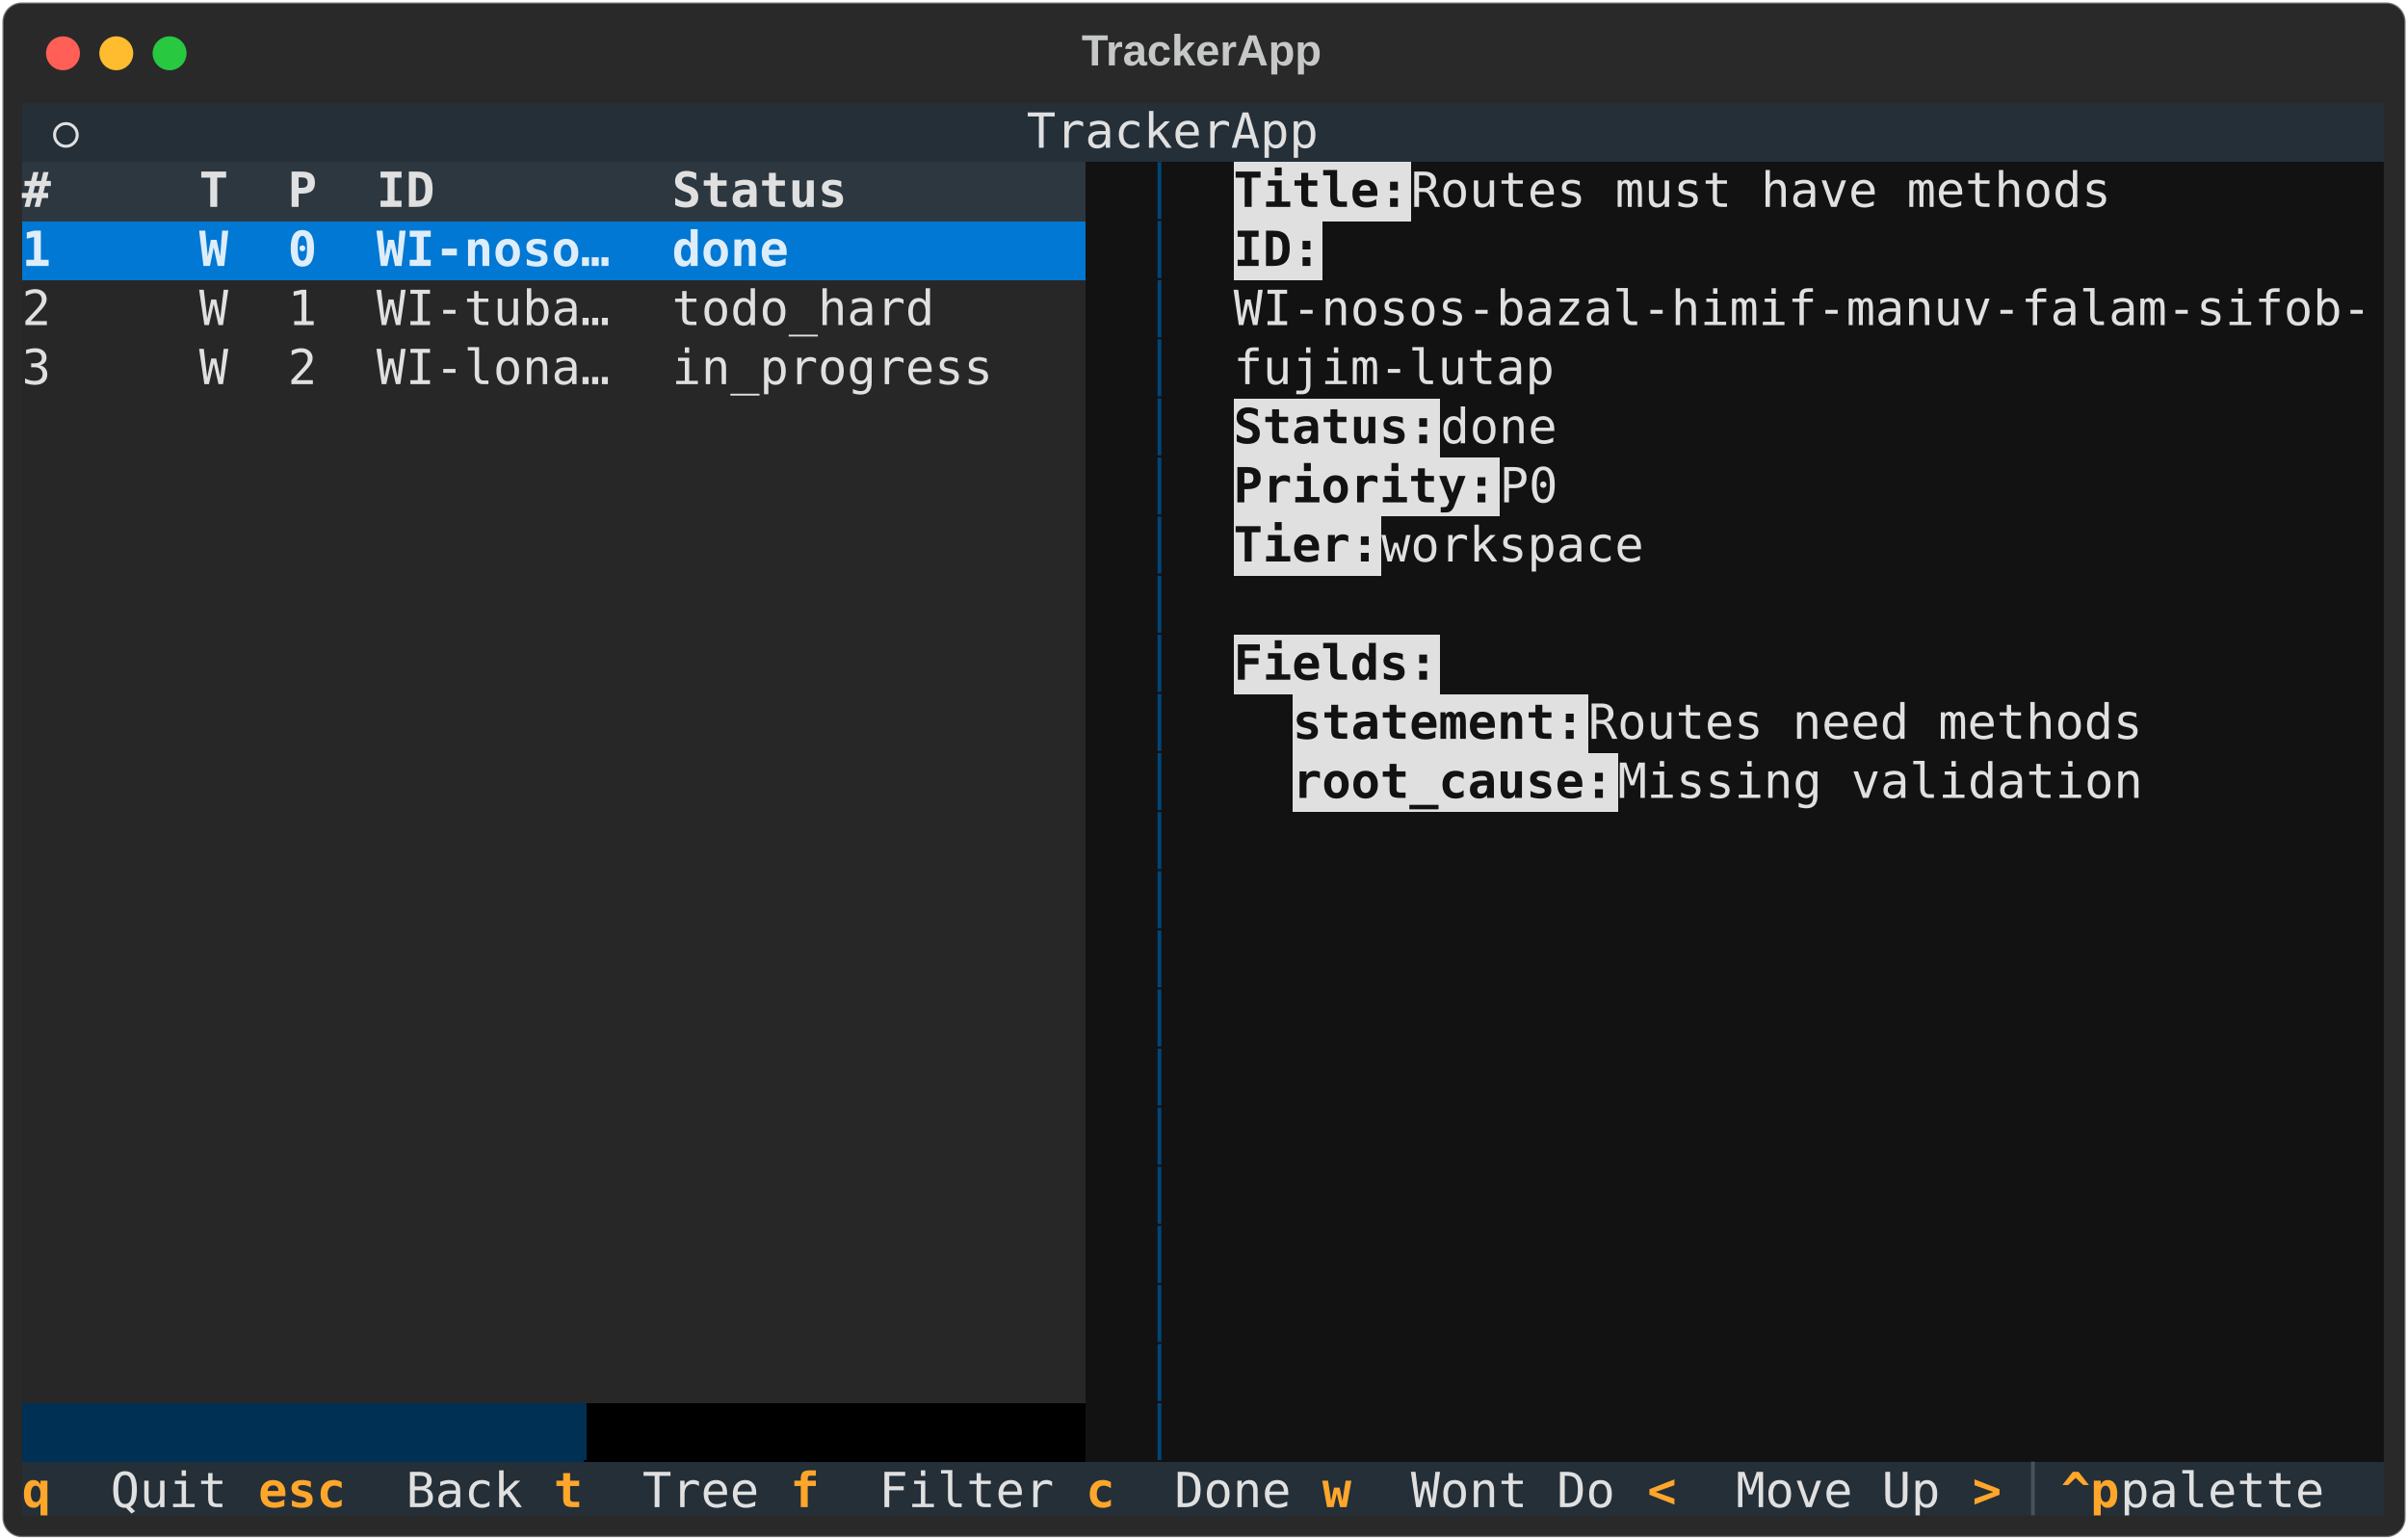
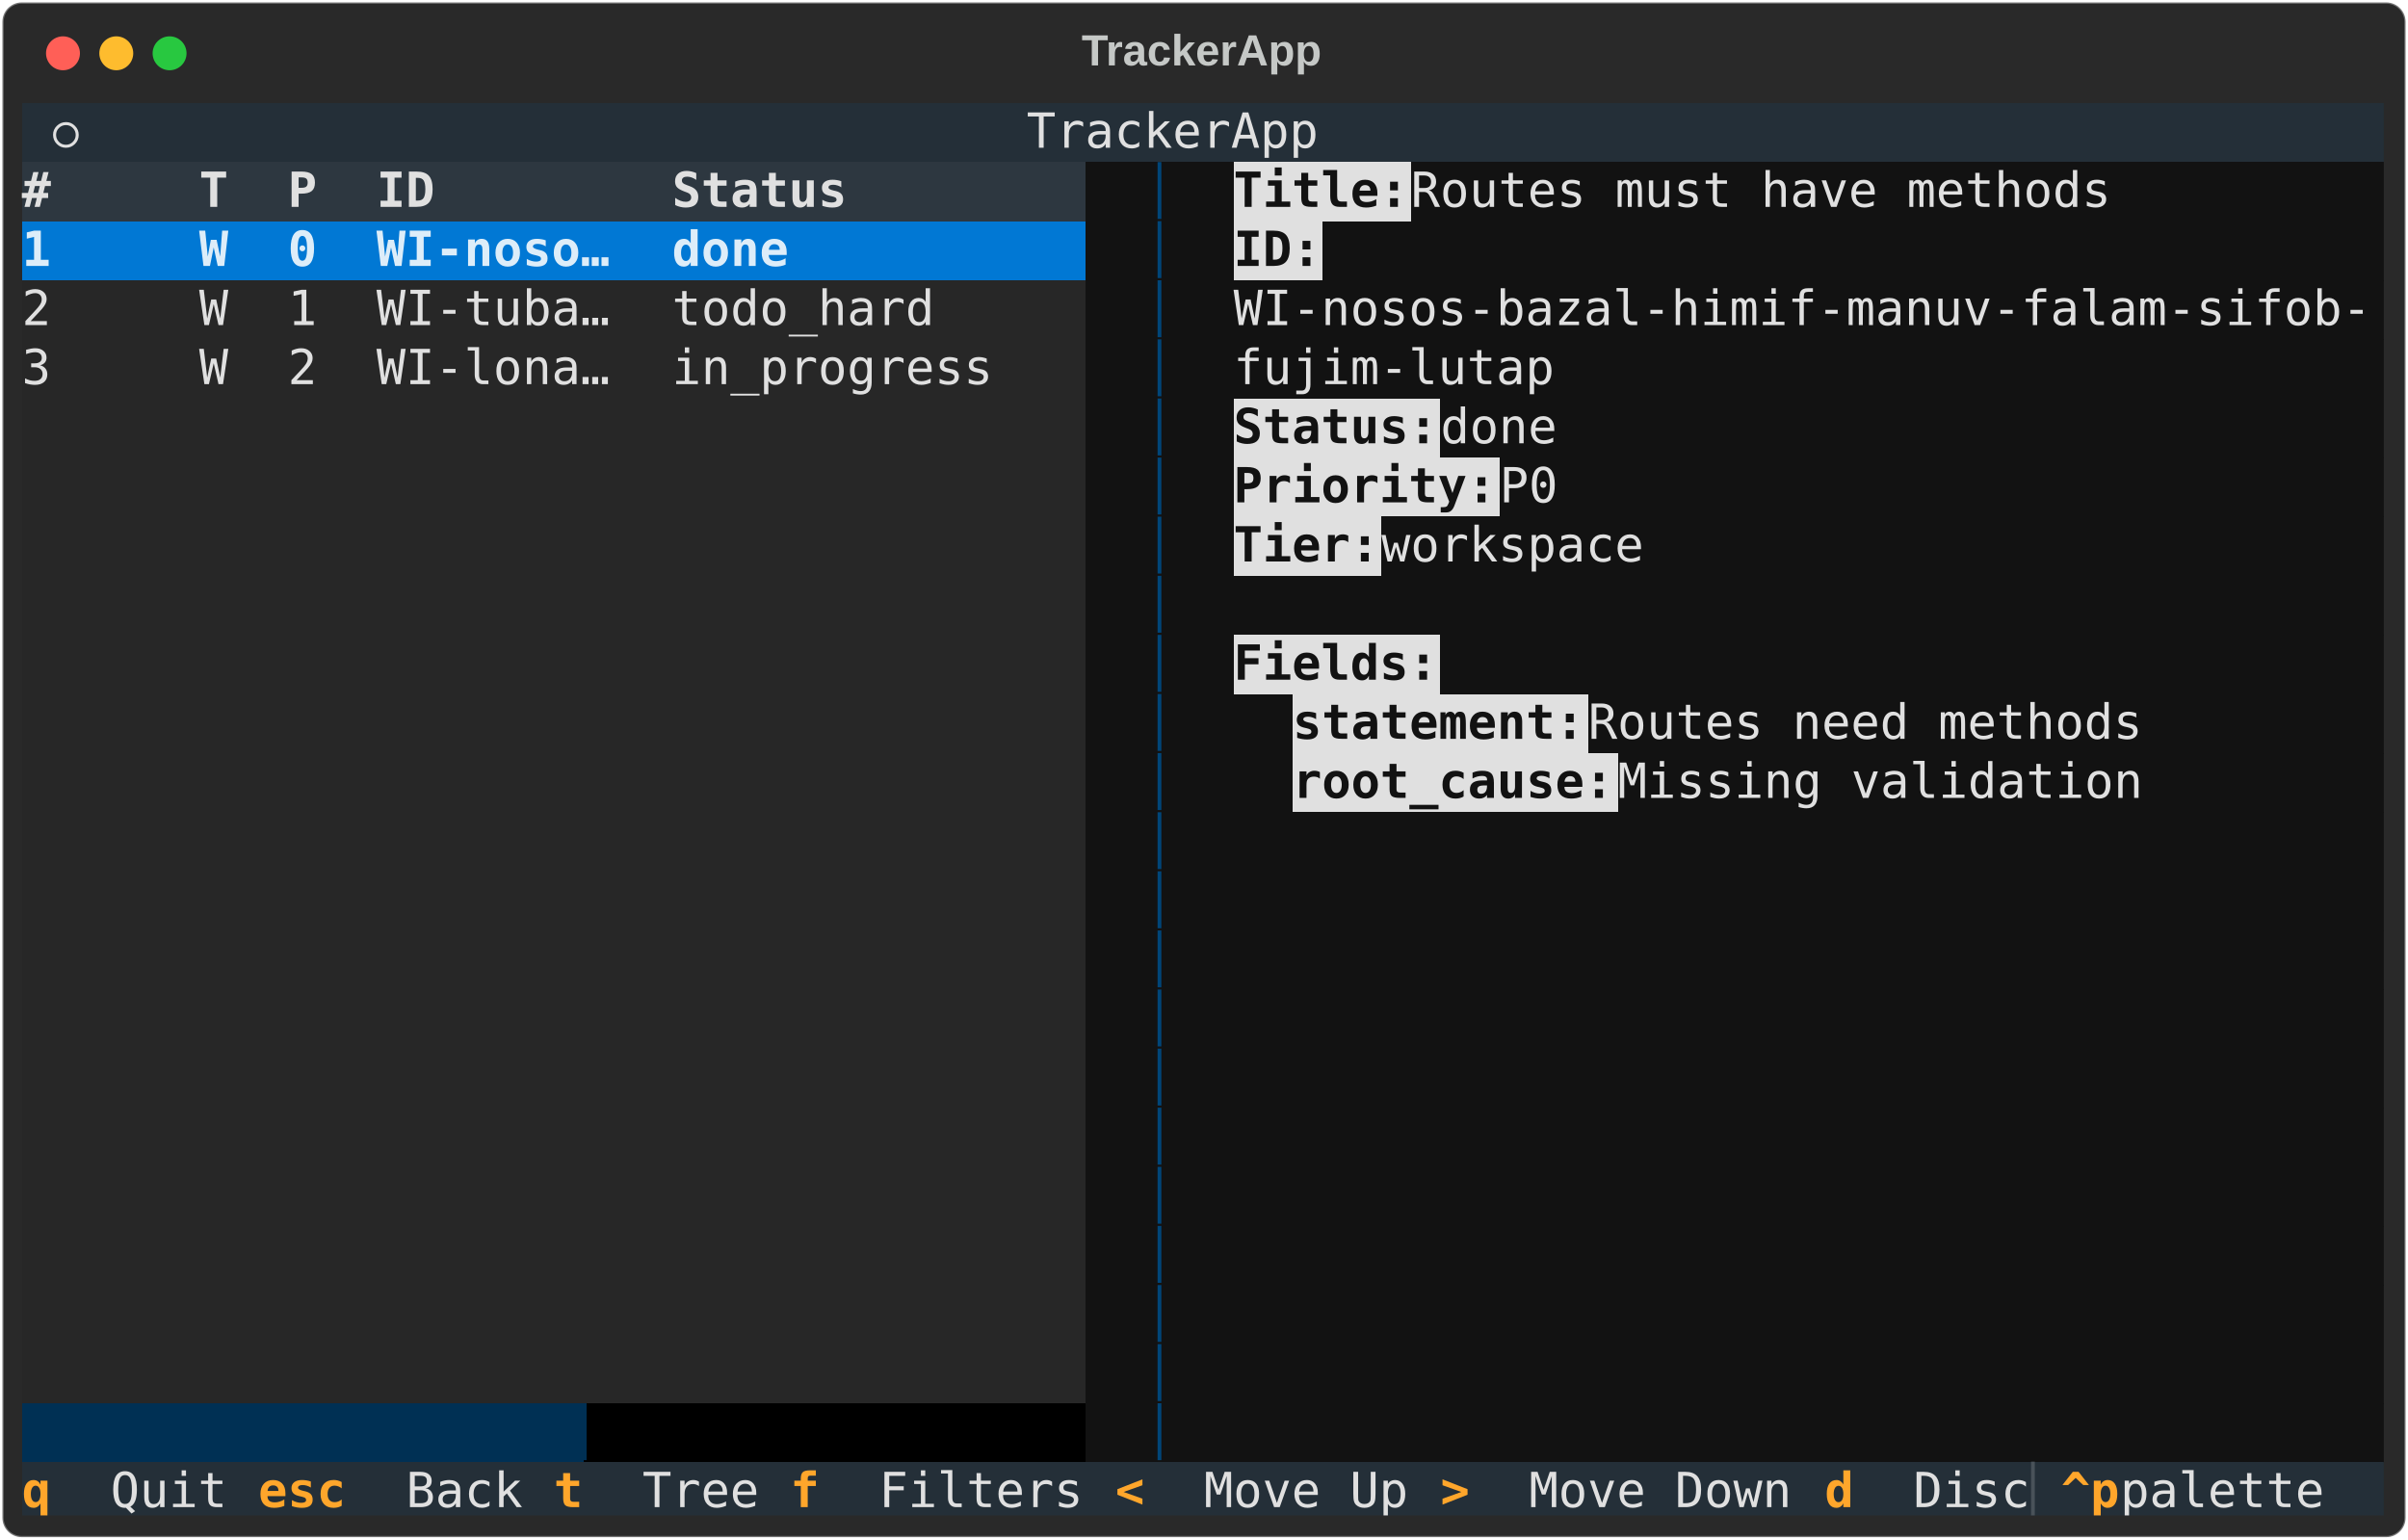
<svg xmlns="http://www.w3.org/2000/svg" class="rich-terminal" viewBox="0 0 994 635.6">
  <style>

    @font-face {
        font-family: "Fira Code";
        src: local("FiraCode-Regular"),
                url("https://cdnjs.cloudflare.com/ajax/libs/firacode/6.2.0/woff2/FiraCode-Regular.woff2") format("woff2"),
                url("https://cdnjs.cloudflare.com/ajax/libs/firacode/6.2.0/woff/FiraCode-Regular.woff") format("woff");
        font-style: normal;
        font-weight: 400;
    }
    @font-face {
        font-family: "Fira Code";
        src: local("FiraCode-Bold"),
                url("https://cdnjs.cloudflare.com/ajax/libs/firacode/6.2.0/woff2/FiraCode-Bold.woff2") format("woff2"),
                url("https://cdnjs.cloudflare.com/ajax/libs/firacode/6.2.0/woff/FiraCode-Bold.woff") format("woff");
        font-style: bold;
        font-weight: 700;
    }

    .terminal-matrix {
        font-family: Fira Code, monospace;
        font-size: 20px;
        line-height: 24.4px;
        font-variant-east-asian: full-width;
    }

    .terminal-title {
        font-size: 18px;
        font-weight: bold;
        font-family: arial;
    }

    .terminal-r1 { fill: #c5c8c6 }
.terminal-r2 { fill: #e0e0e0 }
.terminal-r3 { fill: #e0e0e0;font-weight: bold }
.terminal-r4 { fill: #004578 }
.terminal-r5 { fill: #121212;font-weight: bold }
.terminal-r6 { fill: #ddedf9;font-weight: bold }
.terminal-r7 { fill: #272727 }
.terminal-r8 { fill: #003054 }
.terminal-r9 { fill: #ffa62b;font-weight: bold }
.terminal-r10 { fill: #495259 }
    </style>
  <defs>
    <clipPath id="terminal-clip-terminal">
      <rect x="0" y="0" width="975.0" height="584.6" />
    </clipPath>
    <clipPath id="terminal-line-0">
      <rect x="0" y="1.5" width="976" height="24.65" />
    </clipPath>
    <clipPath id="terminal-line-1">
      <rect x="0" y="25.9" width="976" height="24.65" />
    </clipPath>
    <clipPath id="terminal-line-2">
      <rect x="0" y="50.3" width="976" height="24.65" />
    </clipPath>
    <clipPath id="terminal-line-3">
      <rect x="0" y="74.7" width="976" height="24.65" />
    </clipPath>
    <clipPath id="terminal-line-4">
      <rect x="0" y="99.1" width="976" height="24.65" />
    </clipPath>
    <clipPath id="terminal-line-5">
      <rect x="0" y="123.5" width="976" height="24.65" />
    </clipPath>
    <clipPath id="terminal-line-6">
      <rect x="0" y="147.9" width="976" height="24.65" />
    </clipPath>
    <clipPath id="terminal-line-7">
      <rect x="0" y="172.3" width="976" height="24.65" />
    </clipPath>
    <clipPath id="terminal-line-8">
      <rect x="0" y="196.7" width="976" height="24.65" />
    </clipPath>
    <clipPath id="terminal-line-9">
      <rect x="0" y="221.1" width="976" height="24.65" />
    </clipPath>
    <clipPath id="terminal-line-10">
      <rect x="0" y="245.5" width="976" height="24.65" />
    </clipPath>
    <clipPath id="terminal-line-11">
      <rect x="0" y="269.9" width="976" height="24.65" />
    </clipPath>
    <clipPath id="terminal-line-12">
      <rect x="0" y="294.3" width="976" height="24.65" />
    </clipPath>
    <clipPath id="terminal-line-13">
      <rect x="0" y="318.7" width="976" height="24.65" />
    </clipPath>
    <clipPath id="terminal-line-14">
      <rect x="0" y="343.1" width="976" height="24.65" />
    </clipPath>
    <clipPath id="terminal-line-15">
      <rect x="0" y="367.5" width="976" height="24.65" />
    </clipPath>
    <clipPath id="terminal-line-16">
      <rect x="0" y="391.9" width="976" height="24.65" />
    </clipPath>
    <clipPath id="terminal-line-17">
      <rect x="0" y="416.3" width="976" height="24.65" />
    </clipPath>
    <clipPath id="terminal-line-18">
      <rect x="0" y="440.7" width="976" height="24.65" />
    </clipPath>
    <clipPath id="terminal-line-19">
      <rect x="0" y="465.1" width="976" height="24.65" />
    </clipPath>
    <clipPath id="terminal-line-20">
      <rect x="0" y="489.5" width="976" height="24.65" />
    </clipPath>
    <clipPath id="terminal-line-21">
      <rect x="0" y="513.9" width="976" height="24.65" />
    </clipPath>
    <clipPath id="terminal-line-22">
      <rect x="0" y="538.3" width="976" height="24.65" />
    </clipPath>
  </defs>
  <rect fill="#292929" stroke="rgba(255,255,255,0.35)" stroke-width="1" x="1" y="1" width="992" height="633.6" rx="8" />
  <text class="terminal-title" fill="#c5c8c6" text-anchor="middle" x="496" y="27">TrackerApp</text>
  <g transform="translate(26,22)">
    <circle cx="0" cy="0" r="7" fill="#ff5f57" />
    <circle cx="22" cy="0" r="7" fill="#febc2e" />
    <circle cx="44" cy="0" r="7" fill="#28c840" />
  </g>
  <g transform="translate(9, 41)" clip-path="url(#terminal-clip-terminal)">
    <rect fill="#242f38" x="0" y="1.5" width="12.2" height="24.65" shape-rendering="crispEdges" />
    <rect fill="#242f38" x="12.2" y="1.5" width="12.2" height="24.65" shape-rendering="crispEdges" />
    <rect fill="#242f38" x="24.4" y="1.5" width="61" height="24.65" shape-rendering="crispEdges" />
    <rect fill="#242f38" x="85.4" y="1.5" width="12.2" height="24.65" shape-rendering="crispEdges" />
    <rect fill="#242f38" x="97.6" y="1.5" width="317.2" height="24.65" shape-rendering="crispEdges" />
    <rect fill="#242f38" x="414.8" y="1.5" width="122" height="24.65" shape-rendering="crispEdges" />
    <rect fill="#242f38" x="536.8" y="1.5" width="317.2" height="24.65" shape-rendering="crispEdges" />
    <rect fill="#242f38" x="854" y="1.5" width="12.2" height="24.65" shape-rendering="crispEdges" />
    <rect fill="#242f38" x="866.2" y="1.5" width="0" height="24.65" shape-rendering="crispEdges" />
    <rect fill="#242f38" x="866.2" y="1.5" width="109.8" height="24.65" shape-rendering="crispEdges" />
    <rect fill="#2d3740" x="0" y="25.9" width="73.2" height="24.65" shape-rendering="crispEdges" />
    <rect fill="#2d3740" x="73.2" y="25.9" width="36.6" height="24.65" shape-rendering="crispEdges" />
    <rect fill="#2d3740" x="109.8" y="25.9" width="36.6" height="24.65" shape-rendering="crispEdges" />
    <rect fill="#2d3740" x="146.4" y="25.9" width="122" height="24.65" shape-rendering="crispEdges" />
    <rect fill="#2d3740" x="268.4" y="25.9" width="158.6" height="24.65" shape-rendering="crispEdges" />
    <rect fill="#2d3740" x="427" y="25.9" width="12.2" height="24.65" shape-rendering="crispEdges" />
    <rect fill="#121212" x="439.2" y="25.9" width="24.4" height="24.65" shape-rendering="crispEdges" />
    <rect fill="#121212" x="463.6" y="25.9" width="12.2" height="24.65" shape-rendering="crispEdges" />
    <rect fill="#121212" x="475.8" y="25.9" width="24.4" height="24.65" shape-rendering="crispEdges" />
    <rect fill="#e0e0e0" x="500.2" y="25.9" width="73.2" height="24.65" shape-rendering="crispEdges" />
    <rect fill="#121212" x="573.4" y="25.9" width="305" height="24.65" shape-rendering="crispEdges" />
    <rect fill="#121212" x="878.4" y="25.9" width="97.6" height="24.65" shape-rendering="crispEdges" />
    <rect fill="#0178d4" x="0" y="50.3" width="73.2" height="24.65" shape-rendering="crispEdges" />
    <rect fill="#0178d4" x="73.2" y="50.3" width="36.6" height="24.65" shape-rendering="crispEdges" />
    <rect fill="#0178d4" x="109.8" y="50.3" width="36.6" height="24.65" shape-rendering="crispEdges" />
    <rect fill="#0178d4" x="146.4" y="50.3" width="122" height="24.65" shape-rendering="crispEdges" />
    <rect fill="#0178d4" x="268.4" y="50.3" width="158.6" height="24.65" shape-rendering="crispEdges" />
    <rect fill="#0178d4" x="427" y="50.3" width="12.2" height="24.65" shape-rendering="crispEdges" />
    <rect fill="#121212" x="439.2" y="50.3" width="24.4" height="24.65" shape-rendering="crispEdges" />
    <rect fill="#121212" x="463.6" y="50.3" width="12.2" height="24.65" shape-rendering="crispEdges" />
    <rect fill="#121212" x="475.8" y="50.3" width="24.4" height="24.65" shape-rendering="crispEdges" />
    <rect fill="#e0e0e0" x="500.2" y="50.3" width="36.6" height="24.65" shape-rendering="crispEdges" />
    <rect fill="#121212" x="536.8" y="50.3" width="439.2" height="24.65" shape-rendering="crispEdges" />
    <rect fill="#272727" x="0" y="74.7" width="73.2" height="24.65" shape-rendering="crispEdges" />
    <rect fill="#272727" x="73.2" y="74.7" width="36.6" height="24.65" shape-rendering="crispEdges" />
    <rect fill="#272727" x="109.8" y="74.7" width="36.6" height="24.65" shape-rendering="crispEdges" />
    <rect fill="#272727" x="146.4" y="74.7" width="122" height="24.65" shape-rendering="crispEdges" />
    <rect fill="#272727" x="268.4" y="74.7" width="158.6" height="24.65" shape-rendering="crispEdges" />
    <rect fill="#272727" x="427" y="74.7" width="12.2" height="24.65" shape-rendering="crispEdges" />
    <rect fill="#121212" x="439.2" y="74.7" width="24.4" height="24.65" shape-rendering="crispEdges" />
    <rect fill="#121212" x="463.6" y="74.7" width="12.2" height="24.65" shape-rendering="crispEdges" />
    <rect fill="#121212" x="475.8" y="74.7" width="24.4" height="24.65" shape-rendering="crispEdges" />
    <rect fill="#121212" x="500.2" y="74.7" width="475.8" height="24.65" shape-rendering="crispEdges" />
    <rect fill="#272727" x="0" y="99.1" width="73.2" height="24.65" shape-rendering="crispEdges" />
    <rect fill="#272727" x="73.2" y="99.1" width="36.6" height="24.65" shape-rendering="crispEdges" />
    <rect fill="#272727" x="109.8" y="99.1" width="36.6" height="24.65" shape-rendering="crispEdges" />
    <rect fill="#272727" x="146.4" y="99.1" width="122" height="24.65" shape-rendering="crispEdges" />
    <rect fill="#272727" x="268.4" y="99.1" width="158.6" height="24.65" shape-rendering="crispEdges" />
    <rect fill="#272727" x="427" y="99.1" width="12.2" height="24.65" shape-rendering="crispEdges" />
    <rect fill="#121212" x="439.2" y="99.1" width="24.4" height="24.65" shape-rendering="crispEdges" />
    <rect fill="#121212" x="463.6" y="99.1" width="12.2" height="24.65" shape-rendering="crispEdges" />
    <rect fill="#121212" x="475.8" y="99.1" width="24.4" height="24.65" shape-rendering="crispEdges" />
    <rect fill="#121212" x="500.2" y="99.1" width="134.2" height="24.65" shape-rendering="crispEdges" />
    <rect fill="#121212" x="634.4" y="99.1" width="341.6" height="24.65" shape-rendering="crispEdges" />
    <rect fill="#272727" x="0" y="123.5" width="439.2" height="24.65" shape-rendering="crispEdges" />
    <rect fill="#121212" x="439.2" y="123.5" width="24.4" height="24.65" shape-rendering="crispEdges" />
    <rect fill="#121212" x="463.6" y="123.5" width="12.2" height="24.65" shape-rendering="crispEdges" />
    <rect fill="#121212" x="475.8" y="123.5" width="24.4" height="24.65" shape-rendering="crispEdges" />
    <rect fill="#e0e0e0" x="500.2" y="123.5" width="85.4" height="24.65" shape-rendering="crispEdges" />
    <rect fill="#121212" x="585.6" y="123.5" width="61" height="24.65" shape-rendering="crispEdges" />
    <rect fill="#121212" x="646.6" y="123.5" width="329.4" height="24.65" shape-rendering="crispEdges" />
    <rect fill="#272727" x="0" y="147.9" width="439.2" height="24.65" shape-rendering="crispEdges" />
    <rect fill="#121212" x="439.2" y="147.9" width="24.4" height="24.65" shape-rendering="crispEdges" />
    <rect fill="#121212" x="463.6" y="147.9" width="12.2" height="24.65" shape-rendering="crispEdges" />
    <rect fill="#121212" x="475.8" y="147.9" width="24.4" height="24.65" shape-rendering="crispEdges" />
    <rect fill="#e0e0e0" x="500.2" y="147.9" width="109.8" height="24.65" shape-rendering="crispEdges" />
    <rect fill="#121212" x="610" y="147.9" width="36.6" height="24.65" shape-rendering="crispEdges" />
    <rect fill="#121212" x="646.6" y="147.9" width="329.4" height="24.65" shape-rendering="crispEdges" />
    <rect fill="#272727" x="0" y="172.3" width="439.2" height="24.65" shape-rendering="crispEdges" />
    <rect fill="#121212" x="439.2" y="172.3" width="24.4" height="24.65" shape-rendering="crispEdges" />
    <rect fill="#121212" x="463.6" y="172.3" width="12.2" height="24.65" shape-rendering="crispEdges" />
    <rect fill="#121212" x="475.8" y="172.3" width="24.4" height="24.65" shape-rendering="crispEdges" />
    <rect fill="#e0e0e0" x="500.2" y="172.3" width="61" height="24.65" shape-rendering="crispEdges" />
    <rect fill="#121212" x="561.2" y="172.3" width="122" height="24.65" shape-rendering="crispEdges" />
    <rect fill="#121212" x="683.2" y="172.3" width="292.8" height="24.65" shape-rendering="crispEdges" />
    <rect fill="#272727" x="0" y="196.7" width="439.2" height="24.65" shape-rendering="crispEdges" />
    <rect fill="#121212" x="439.2" y="196.7" width="24.4" height="24.65" shape-rendering="crispEdges" />
    <rect fill="#121212" x="463.6" y="196.7" width="12.2" height="24.65" shape-rendering="crispEdges" />
    <rect fill="#121212" x="475.8" y="196.7" width="24.4" height="24.65" shape-rendering="crispEdges" />
    <rect fill="#121212" x="500.2" y="196.7" width="0" height="24.65" shape-rendering="crispEdges" />
    <rect fill="#121212" x="500.2" y="196.7" width="475.8" height="24.65" shape-rendering="crispEdges" />
    <rect fill="#272727" x="0" y="221.1" width="439.2" height="24.65" shape-rendering="crispEdges" />
    <rect fill="#121212" x="439.2" y="221.1" width="24.4" height="24.65" shape-rendering="crispEdges" />
    <rect fill="#121212" x="463.6" y="221.1" width="12.2" height="24.65" shape-rendering="crispEdges" />
    <rect fill="#121212" x="475.8" y="221.1" width="24.4" height="24.65" shape-rendering="crispEdges" />
    <rect fill="#e0e0e0" x="500.2" y="221.1" width="85.4" height="24.65" shape-rendering="crispEdges" />
    <rect fill="#121212" x="585.6" y="221.1" width="390.4" height="24.65" shape-rendering="crispEdges" />
    <rect fill="#272727" x="0" y="245.5" width="439.2" height="24.65" shape-rendering="crispEdges" />
    <rect fill="#121212" x="439.2" y="245.5" width="24.4" height="24.65" shape-rendering="crispEdges" />
    <rect fill="#121212" x="463.6" y="245.5" width="12.2" height="24.65" shape-rendering="crispEdges" />
    <rect fill="#121212" x="475.8" y="245.5" width="24.4" height="24.65" shape-rendering="crispEdges" />
    <rect fill="#121212" x="500.2" y="245.5" width="24.4" height="24.65" shape-rendering="crispEdges" />
    <rect fill="#e0e0e0" x="524.6" y="245.5" width="122" height="24.65" shape-rendering="crispEdges" />
    <rect fill="#121212" x="646.6" y="245.5" width="244" height="24.65" shape-rendering="crispEdges" />
    <rect fill="#121212" x="890.6" y="245.5" width="85.4" height="24.65" shape-rendering="crispEdges" />
    <rect fill="#272727" x="0" y="269.9" width="439.2" height="24.65" shape-rendering="crispEdges" />
    <rect fill="#121212" x="439.2" y="269.9" width="24.4" height="24.65" shape-rendering="crispEdges" />
    <rect fill="#121212" x="463.6" y="269.9" width="12.2" height="24.65" shape-rendering="crispEdges" />
    <rect fill="#121212" x="475.8" y="269.9" width="24.4" height="24.65" shape-rendering="crispEdges" />
    <rect fill="#121212" x="500.2" y="269.9" width="24.4" height="24.65" shape-rendering="crispEdges" />
    <rect fill="#e0e0e0" x="524.6" y="269.9" width="134.2" height="24.65" shape-rendering="crispEdges" />
    <rect fill="#121212" x="658.8" y="269.9" width="231.8" height="24.65" shape-rendering="crispEdges" />
    <rect fill="#121212" x="890.6" y="269.9" width="85.4" height="24.65" shape-rendering="crispEdges" />
    <rect fill="#272727" x="0" y="294.3" width="439.2" height="24.65" shape-rendering="crispEdges" />
    <rect fill="#121212" x="439.2" y="294.3" width="24.4" height="24.65" shape-rendering="crispEdges" />
    <rect fill="#121212" x="463.6" y="294.3" width="12.2" height="24.65" shape-rendering="crispEdges" />
    <rect fill="#121212" x="475.8" y="294.3" width="500.2" height="24.65" shape-rendering="crispEdges" />
    <rect fill="#272727" x="0" y="318.7" width="439.2" height="24.65" shape-rendering="crispEdges" />
    <rect fill="#121212" x="439.2" y="318.7" width="24.4" height="24.65" shape-rendering="crispEdges" />
    <rect fill="#121212" x="463.6" y="318.7" width="12.2" height="24.65" shape-rendering="crispEdges" />
    <rect fill="#121212" x="475.8" y="318.7" width="500.2" height="24.65" shape-rendering="crispEdges" />
    <rect fill="#272727" x="0" y="343.1" width="439.2" height="24.65" shape-rendering="crispEdges" />
    <rect fill="#121212" x="439.2" y="343.1" width="24.4" height="24.65" shape-rendering="crispEdges" />
    <rect fill="#121212" x="463.6" y="343.1" width="12.2" height="24.65" shape-rendering="crispEdges" />
    <rect fill="#121212" x="475.8" y="343.1" width="500.2" height="24.65" shape-rendering="crispEdges" />
    <rect fill="#272727" x="0" y="367.5" width="439.2" height="24.65" shape-rendering="crispEdges" />
    <rect fill="#121212" x="439.2" y="367.5" width="24.4" height="24.65" shape-rendering="crispEdges" />
    <rect fill="#121212" x="463.6" y="367.5" width="12.2" height="24.65" shape-rendering="crispEdges" />
    <rect fill="#121212" x="475.8" y="367.5" width="500.2" height="24.65" shape-rendering="crispEdges" />
    <rect fill="#272727" x="0" y="391.9" width="439.2" height="24.65" shape-rendering="crispEdges" />
    <rect fill="#121212" x="439.2" y="391.9" width="24.4" height="24.65" shape-rendering="crispEdges" />
    <rect fill="#121212" x="463.6" y="391.9" width="12.2" height="24.65" shape-rendering="crispEdges" />
    <rect fill="#121212" x="475.8" y="391.9" width="500.2" height="24.65" shape-rendering="crispEdges" />
    <rect fill="#272727" x="0" y="416.3" width="439.2" height="24.65" shape-rendering="crispEdges" />
    <rect fill="#121212" x="439.2" y="416.3" width="24.4" height="24.65" shape-rendering="crispEdges" />
    <rect fill="#121212" x="463.6" y="416.3" width="12.2" height="24.65" shape-rendering="crispEdges" />
    <rect fill="#121212" x="475.8" y="416.3" width="500.2" height="24.65" shape-rendering="crispEdges" />
    <rect fill="#272727" x="0" y="440.7" width="439.2" height="24.65" shape-rendering="crispEdges" />
    <rect fill="#121212" x="439.2" y="440.7" width="24.4" height="24.65" shape-rendering="crispEdges" />
    <rect fill="#121212" x="463.6" y="440.7" width="12.2" height="24.65" shape-rendering="crispEdges" />
    <rect fill="#121212" x="475.8" y="440.7" width="500.2" height="24.65" shape-rendering="crispEdges" />
    <rect fill="#272727" x="0" y="465.1" width="439.2" height="24.65" shape-rendering="crispEdges" />
    <rect fill="#121212" x="439.2" y="465.1" width="24.4" height="24.65" shape-rendering="crispEdges" />
    <rect fill="#121212" x="463.6" y="465.1" width="12.2" height="24.65" shape-rendering="crispEdges" />
    <rect fill="#121212" x="475.8" y="465.1" width="500.2" height="24.65" shape-rendering="crispEdges" />
    <rect fill="#272727" x="0" y="489.5" width="439.2" height="24.65" shape-rendering="crispEdges" />
    <rect fill="#121212" x="439.2" y="489.5" width="24.4" height="24.65" shape-rendering="crispEdges" />
    <rect fill="#121212" x="463.6" y="489.5" width="12.2" height="24.65" shape-rendering="crispEdges" />
    <rect fill="#121212" x="475.8" y="489.5" width="500.2" height="24.65" shape-rendering="crispEdges" />
    <rect fill="#272727" x="0" y="513.9" width="439.2" height="24.65" shape-rendering="crispEdges" />
    <rect fill="#121212" x="439.2" y="513.9" width="24.4" height="24.65" shape-rendering="crispEdges" />
    <rect fill="#121212" x="463.6" y="513.9" width="12.2" height="24.65" shape-rendering="crispEdges" />
    <rect fill="#121212" x="475.8" y="513.9" width="500.2" height="24.65" shape-rendering="crispEdges" />
    <rect fill="#003054" x="0" y="538.3" width="231.8" height="24.65" shape-rendering="crispEdges" />
    <rect fill="#000000" x="231.8" y="538.3" width="12.2" height="24.65" shape-rendering="crispEdges" />
    <rect fill="#000000" x="244" y="538.3" width="195.2" height="24.65" shape-rendering="crispEdges" />
    <rect fill="#121212" x="439.2" y="538.3" width="24.4" height="24.65" shape-rendering="crispEdges" />
    <rect fill="#121212" x="463.6" y="538.3" width="12.2" height="24.65" shape-rendering="crispEdges" />
    <rect fill="#121212" x="475.8" y="538.3" width="500.2" height="24.65" shape-rendering="crispEdges" />
    <rect fill="#242f38" x="0" y="562.7" width="36.6" height="24.65" shape-rendering="crispEdges" />
    <rect fill="#242f38" x="36.6" y="562.7" width="61" height="24.65" shape-rendering="crispEdges" />
    <rect fill="#242f38" x="97.6" y="562.7" width="61" height="24.65" shape-rendering="crispEdges" />
    <rect fill="#242f38" x="158.6" y="562.7" width="61" height="24.65" shape-rendering="crispEdges" />
    <rect fill="#242f38" x="219.6" y="562.7" width="36.6" height="24.65" shape-rendering="crispEdges" />
    <rect fill="#242f38" x="256.2" y="562.7" width="61" height="24.65" shape-rendering="crispEdges" />
    <rect fill="#242f38" x="317.2" y="562.7" width="36.6" height="24.65" shape-rendering="crispEdges" />
-     <rect fill="#242f38" x="353.8" y="562.7" width="85.4" height="24.65" shape-rendering="crispEdges" />
-     <rect fill="#242f38" x="439.2" y="562.7" width="36.6" height="24.65" shape-rendering="crispEdges" />
-     <rect fill="#242f38" x="475.8" y="562.7" width="61" height="24.65" shape-rendering="crispEdges" />
-     <rect fill="#242f38" x="536.8" y="562.7" width="36.6" height="24.65" shape-rendering="crispEdges" />
-     <rect fill="#242f38" x="573.4" y="562.7" width="97.6" height="24.65" shape-rendering="crispEdges" />
-     <rect fill="#242f38" x="671" y="562.7" width="36.6" height="24.65" shape-rendering="crispEdges" />
-     <rect fill="#242f38" x="707.6" y="562.7" width="97.6" height="24.65" shape-rendering="crispEdges" />
-     <rect fill="#242f38" x="805.2" y="562.7" width="24.4" height="24.65" shape-rendering="crispEdges" />
+     <rect fill="#242f38" x="353.8" y="562.7" width="97.6" height="24.65" shape-rendering="crispEdges" />
+     <rect fill="#242f38" x="451.4" y="562.7" width="36.6" height="24.65" shape-rendering="crispEdges" />
+     <rect fill="#242f38" x="488" y="562.7" width="97.6" height="24.65" shape-rendering="crispEdges" />
+     <rect fill="#242f38" x="585.6" y="562.7" width="36.6" height="24.65" shape-rendering="crispEdges" />
+     <rect fill="#242f38" x="622.2" y="562.7" width="122" height="24.65" shape-rendering="crispEdges" />
+     <rect fill="#242f38" x="744.2" y="562.7" width="36.6" height="24.65" shape-rendering="crispEdges" />
+     <rect fill="#242f38" x="780.8" y="562.7" width="48.8" height="24.65" shape-rendering="crispEdges" />
    <rect fill="#242f38" x="829.6" y="562.7" width="12.2" height="24.65" shape-rendering="crispEdges" />
    <rect fill="#242f38" x="841.8" y="562.7" width="24.4" height="24.65" shape-rendering="crispEdges" />
    <rect fill="#242f38" x="866.2" y="562.7" width="97.6" height="24.65" shape-rendering="crispEdges" />
    <rect fill="#242f38" x="963.8" y="562.7" width="12.2" height="24.65" shape-rendering="crispEdges" />
    <g class="terminal-matrix">
      <text class="terminal-r2" x="12.2" y="20" textLength="12.2" clip-path="url(#terminal-line-0)">⭘</text>
      <text class="terminal-r2" x="414.8" y="20" textLength="122" clip-path="url(#terminal-line-0)">TrackerApp</text>
      <text class="terminal-r1" x="976" y="20" textLength="12.2" clip-path="url(#terminal-line-0)">
</text>
      <text class="terminal-r3" x="0" y="44.4" textLength="73.2" clip-path="url(#terminal-line-1)"> #    </text>
      <text class="terminal-r3" x="73.2" y="44.4" textLength="36.6" clip-path="url(#terminal-line-1)"> T </text>
      <text class="terminal-r3" x="109.8" y="44.4" textLength="36.6" clip-path="url(#terminal-line-1)"> P </text>
      <text class="terminal-r3" x="146.4" y="44.4" textLength="122" clip-path="url(#terminal-line-1)"> ID       </text>
      <text class="terminal-r3" x="268.4" y="44.4" textLength="158.6" clip-path="url(#terminal-line-1)"> Status      </text>
      <text class="terminal-r4" x="463.6" y="44.4" textLength="12.2" clip-path="url(#terminal-line-1)">│</text>
      <text class="terminal-r5" x="500.2" y="44.4" textLength="73.2" clip-path="url(#terminal-line-1)">Title:</text>
      <text class="terminal-r2" x="573.4" y="44.4" textLength="305" clip-path="url(#terminal-line-1)"> Routes must have methods</text>
      <text class="terminal-r1" x="976" y="44.4" textLength="12.2" clip-path="url(#terminal-line-1)">
</text>
      <text class="terminal-r6" x="0" y="68.8" textLength="73.2" clip-path="url(#terminal-line-2)"> 1    </text>
      <text class="terminal-r6" x="73.2" y="68.8" textLength="36.6" clip-path="url(#terminal-line-2)"> W </text>
      <text class="terminal-r6" x="109.8" y="68.8" textLength="36.6" clip-path="url(#terminal-line-2)"> 0 </text>
      <text class="terminal-r6" x="146.4" y="68.8" textLength="122" clip-path="url(#terminal-line-2)"> WI-noso… </text>
      <text class="terminal-r6" x="268.4" y="68.8" textLength="158.6" clip-path="url(#terminal-line-2)"> done        </text>
      <text class="terminal-r4" x="463.6" y="68.8" textLength="12.2" clip-path="url(#terminal-line-2)">│</text>
      <text class="terminal-r5" x="500.2" y="68.8" textLength="36.6" clip-path="url(#terminal-line-2)">ID:</text>
      <text class="terminal-r1" x="976" y="68.8" textLength="12.2" clip-path="url(#terminal-line-2)">
</text>
      <text class="terminal-r2" x="0" y="93.2" textLength="73.2" clip-path="url(#terminal-line-3)"> 2    </text>
      <text class="terminal-r2" x="73.2" y="93.2" textLength="36.6" clip-path="url(#terminal-line-3)"> W </text>
      <text class="terminal-r2" x="109.8" y="93.2" textLength="36.6" clip-path="url(#terminal-line-3)"> 1 </text>
      <text class="terminal-r2" x="146.4" y="93.2" textLength="122" clip-path="url(#terminal-line-3)"> WI-tuba… </text>
      <text class="terminal-r2" x="268.4" y="93.2" textLength="158.6" clip-path="url(#terminal-line-3)"> todo_hard   </text>
      <text class="terminal-r4" x="463.6" y="93.2" textLength="12.2" clip-path="url(#terminal-line-3)">│</text>
      <text class="terminal-r2" x="500.2" y="93.2" textLength="475.8" clip-path="url(#terminal-line-3)">WI-nosos-bazal-himif-manuv-falam-sifob-</text>
      <text class="terminal-r1" x="976" y="93.2" textLength="12.2" clip-path="url(#terminal-line-3)">
</text>
      <text class="terminal-r2" x="0" y="117.6" textLength="73.2" clip-path="url(#terminal-line-4)"> 3    </text>
      <text class="terminal-r2" x="73.2" y="117.6" textLength="36.6" clip-path="url(#terminal-line-4)"> W </text>
      <text class="terminal-r2" x="109.8" y="117.6" textLength="36.6" clip-path="url(#terminal-line-4)"> 2 </text>
      <text class="terminal-r2" x="146.4" y="117.6" textLength="122" clip-path="url(#terminal-line-4)"> WI-lona… </text>
      <text class="terminal-r2" x="268.4" y="117.6" textLength="158.6" clip-path="url(#terminal-line-4)"> in_progress </text>
      <text class="terminal-r4" x="463.6" y="117.6" textLength="12.2" clip-path="url(#terminal-line-4)">│</text>
      <text class="terminal-r2" x="500.2" y="117.6" textLength="134.2" clip-path="url(#terminal-line-4)">fujim-lutap</text>
      <text class="terminal-r1" x="976" y="117.6" textLength="12.2" clip-path="url(#terminal-line-4)">
</text>
      <text class="terminal-r4" x="463.6" y="142" textLength="12.2" clip-path="url(#terminal-line-5)">│</text>
      <text class="terminal-r5" x="500.2" y="142" textLength="85.4" clip-path="url(#terminal-line-5)">Status:</text>
      <text class="terminal-r2" x="585.6" y="142" textLength="61" clip-path="url(#terminal-line-5)"> done</text>
      <text class="terminal-r1" x="976" y="142" textLength="12.2" clip-path="url(#terminal-line-5)">
</text>
      <text class="terminal-r4" x="463.6" y="166.4" textLength="12.2" clip-path="url(#terminal-line-6)">│</text>
      <text class="terminal-r5" x="500.2" y="166.4" textLength="109.8" clip-path="url(#terminal-line-6)">Priority:</text>
      <text class="terminal-r2" x="610" y="166.4" textLength="36.6" clip-path="url(#terminal-line-6)"> P0</text>
      <text class="terminal-r1" x="976" y="166.4" textLength="12.2" clip-path="url(#terminal-line-6)">
</text>
      <text class="terminal-r4" x="463.6" y="190.8" textLength="12.2" clip-path="url(#terminal-line-7)">│</text>
      <text class="terminal-r5" x="500.2" y="190.8" textLength="61" clip-path="url(#terminal-line-7)">Tier:</text>
      <text class="terminal-r2" x="561.2" y="190.8" textLength="122" clip-path="url(#terminal-line-7)"> workspace</text>
      <text class="terminal-r1" x="976" y="190.8" textLength="12.2" clip-path="url(#terminal-line-7)">
</text>
      <text class="terminal-r4" x="463.6" y="215.2" textLength="12.2" clip-path="url(#terminal-line-8)">│</text>
      <text class="terminal-r1" x="976" y="215.2" textLength="12.2" clip-path="url(#terminal-line-8)">
</text>
      <text class="terminal-r4" x="463.6" y="239.6" textLength="12.2" clip-path="url(#terminal-line-9)">│</text>
      <text class="terminal-r5" x="500.2" y="239.6" textLength="85.4" clip-path="url(#terminal-line-9)">Fields:</text>
      <text class="terminal-r1" x="976" y="239.6" textLength="12.2" clip-path="url(#terminal-line-9)">
</text>
      <text class="terminal-r4" x="463.6" y="264" textLength="12.2" clip-path="url(#terminal-line-10)">│</text>
      <text class="terminal-r5" x="524.6" y="264" textLength="122" clip-path="url(#terminal-line-10)">statement:</text>
      <text class="terminal-r2" x="646.6" y="264" textLength="244" clip-path="url(#terminal-line-10)"> Routes need methods</text>
      <text class="terminal-r1" x="976" y="264" textLength="12.2" clip-path="url(#terminal-line-10)">
</text>
      <text class="terminal-r4" x="463.6" y="288.4" textLength="12.2" clip-path="url(#terminal-line-11)">│</text>
      <text class="terminal-r5" x="524.6" y="288.4" textLength="134.2" clip-path="url(#terminal-line-11)">root_cause:</text>
      <text class="terminal-r2" x="658.8" y="288.4" textLength="231.8" clip-path="url(#terminal-line-11)"> Missing validation</text>
      <text class="terminal-r1" x="976" y="288.4" textLength="12.2" clip-path="url(#terminal-line-11)">
</text>
      <text class="terminal-r4" x="463.6" y="312.8" textLength="12.2" clip-path="url(#terminal-line-12)">│</text>
      <text class="terminal-r1" x="976" y="312.8" textLength="12.2" clip-path="url(#terminal-line-12)">
</text>
      <text class="terminal-r4" x="463.6" y="337.2" textLength="12.2" clip-path="url(#terminal-line-13)">│</text>
      <text class="terminal-r1" x="976" y="337.2" textLength="12.2" clip-path="url(#terminal-line-13)">
</text>
      <text class="terminal-r4" x="463.6" y="361.6" textLength="12.2" clip-path="url(#terminal-line-14)">│</text>
      <text class="terminal-r1" x="976" y="361.6" textLength="12.2" clip-path="url(#terminal-line-14)">
</text>
      <text class="terminal-r4" x="463.6" y="386" textLength="12.2" clip-path="url(#terminal-line-15)">│</text>
      <text class="terminal-r1" x="976" y="386" textLength="12.2" clip-path="url(#terminal-line-15)">
</text>
      <text class="terminal-r4" x="463.6" y="410.4" textLength="12.2" clip-path="url(#terminal-line-16)">│</text>
      <text class="terminal-r1" x="976" y="410.4" textLength="12.2" clip-path="url(#terminal-line-16)">
</text>
      <text class="terminal-r4" x="463.6" y="434.8" textLength="12.2" clip-path="url(#terminal-line-17)">│</text>
      <text class="terminal-r1" x="976" y="434.8" textLength="12.2" clip-path="url(#terminal-line-17)">
</text>
      <text class="terminal-r4" x="463.6" y="459.2" textLength="12.2" clip-path="url(#terminal-line-18)">│</text>
      <text class="terminal-r1" x="976" y="459.2" textLength="12.2" clip-path="url(#terminal-line-18)">
</text>
      <text class="terminal-r4" x="463.6" y="483.6" textLength="12.2" clip-path="url(#terminal-line-19)">│</text>
      <text class="terminal-r1" x="976" y="483.6" textLength="12.2" clip-path="url(#terminal-line-19)">
</text>
      <text class="terminal-r4" x="463.6" y="508" textLength="12.2" clip-path="url(#terminal-line-20)">│</text>
      <text class="terminal-r1" x="976" y="508" textLength="12.2" clip-path="url(#terminal-line-20)">
</text>
      <text class="terminal-r4" x="463.6" y="532.4" textLength="12.2" clip-path="url(#terminal-line-21)">│</text>
      <text class="terminal-r1" x="976" y="532.4" textLength="12.2" clip-path="url(#terminal-line-21)">
</text>
      <text class="terminal-r8" x="231.8" y="556.8" textLength="12.2" clip-path="url(#terminal-line-22)">▏</text>
      <text class="terminal-r4" x="463.6" y="556.8" textLength="12.2" clip-path="url(#terminal-line-22)">│</text>
      <text class="terminal-r1" x="976" y="556.8" textLength="12.2" clip-path="url(#terminal-line-22)">
</text>
      <text class="terminal-r9" x="0" y="581.2" textLength="36.6" clip-path="url(#terminal-line-23)"> q </text>
      <text class="terminal-r2" x="36.6" y="581.2" textLength="61" clip-path="url(#terminal-line-23)">Quit </text>
      <text class="terminal-r9" x="97.6" y="581.2" textLength="61" clip-path="url(#terminal-line-23)"> esc </text>
      <text class="terminal-r2" x="158.6" y="581.2" textLength="61" clip-path="url(#terminal-line-23)">Back </text>
      <text class="terminal-r9" x="219.6" y="581.2" textLength="36.6" clip-path="url(#terminal-line-23)"> t </text>
      <text class="terminal-r2" x="256.2" y="581.2" textLength="61" clip-path="url(#terminal-line-23)">Tree </text>
      <text class="terminal-r9" x="317.2" y="581.2" textLength="36.6" clip-path="url(#terminal-line-23)"> f </text>
-       <text class="terminal-r2" x="353.8" y="581.2" textLength="85.4" clip-path="url(#terminal-line-23)">Filter </text>
-       <text class="terminal-r9" x="439.2" y="581.2" textLength="36.6" clip-path="url(#terminal-line-23)"> c </text>
-       <text class="terminal-r2" x="475.8" y="581.2" textLength="61" clip-path="url(#terminal-line-23)">Done </text>
-       <text class="terminal-r9" x="536.8" y="581.2" textLength="36.6" clip-path="url(#terminal-line-23)"> w </text>
-       <text class="terminal-r2" x="573.4" y="581.2" textLength="97.6" clip-path="url(#terminal-line-23)">Wont Do </text>
-       <text class="terminal-r9" x="671" y="581.2" textLength="36.6" clip-path="url(#terminal-line-23)"> &lt; </text>
-       <text class="terminal-r2" x="707.6" y="581.2" textLength="97.6" clip-path="url(#terminal-line-23)">Move Up </text>
-       <text class="terminal-r9" x="805.2" y="581.2" textLength="24.4" clip-path="url(#terminal-line-23)"> &gt;</text>
+       <text class="terminal-r2" x="353.8" y="581.2" textLength="97.6" clip-path="url(#terminal-line-23)">Filters </text>
+       <text class="terminal-r9" x="451.4" y="581.2" textLength="36.6" clip-path="url(#terminal-line-23)"> &lt; </text>
+       <text class="terminal-r2" x="488" y="581.2" textLength="97.6" clip-path="url(#terminal-line-23)">Move Up </text>
+       <text class="terminal-r9" x="585.6" y="581.2" textLength="36.6" clip-path="url(#terminal-line-23)"> &gt; </text>
+       <text class="terminal-r2" x="622.2" y="581.2" textLength="122" clip-path="url(#terminal-line-23)">Move Down </text>
+       <text class="terminal-r9" x="744.2" y="581.2" textLength="36.6" clip-path="url(#terminal-line-23)"> d </text>
+       <text class="terminal-r2" x="780.8" y="581.2" textLength="48.8" clip-path="url(#terminal-line-23)">Disc</text>
      <text class="terminal-r10" x="829.6" y="581.2" textLength="12.2" clip-path="url(#terminal-line-23)">▏</text>
      <text class="terminal-r9" x="841.8" y="581.2" textLength="24.4" clip-path="url(#terminal-line-23)">^p</text>
      <text class="terminal-r2" x="866.2" y="581.2" textLength="97.6" clip-path="url(#terminal-line-23)"> palette</text>
    </g>
  </g>
</svg>
